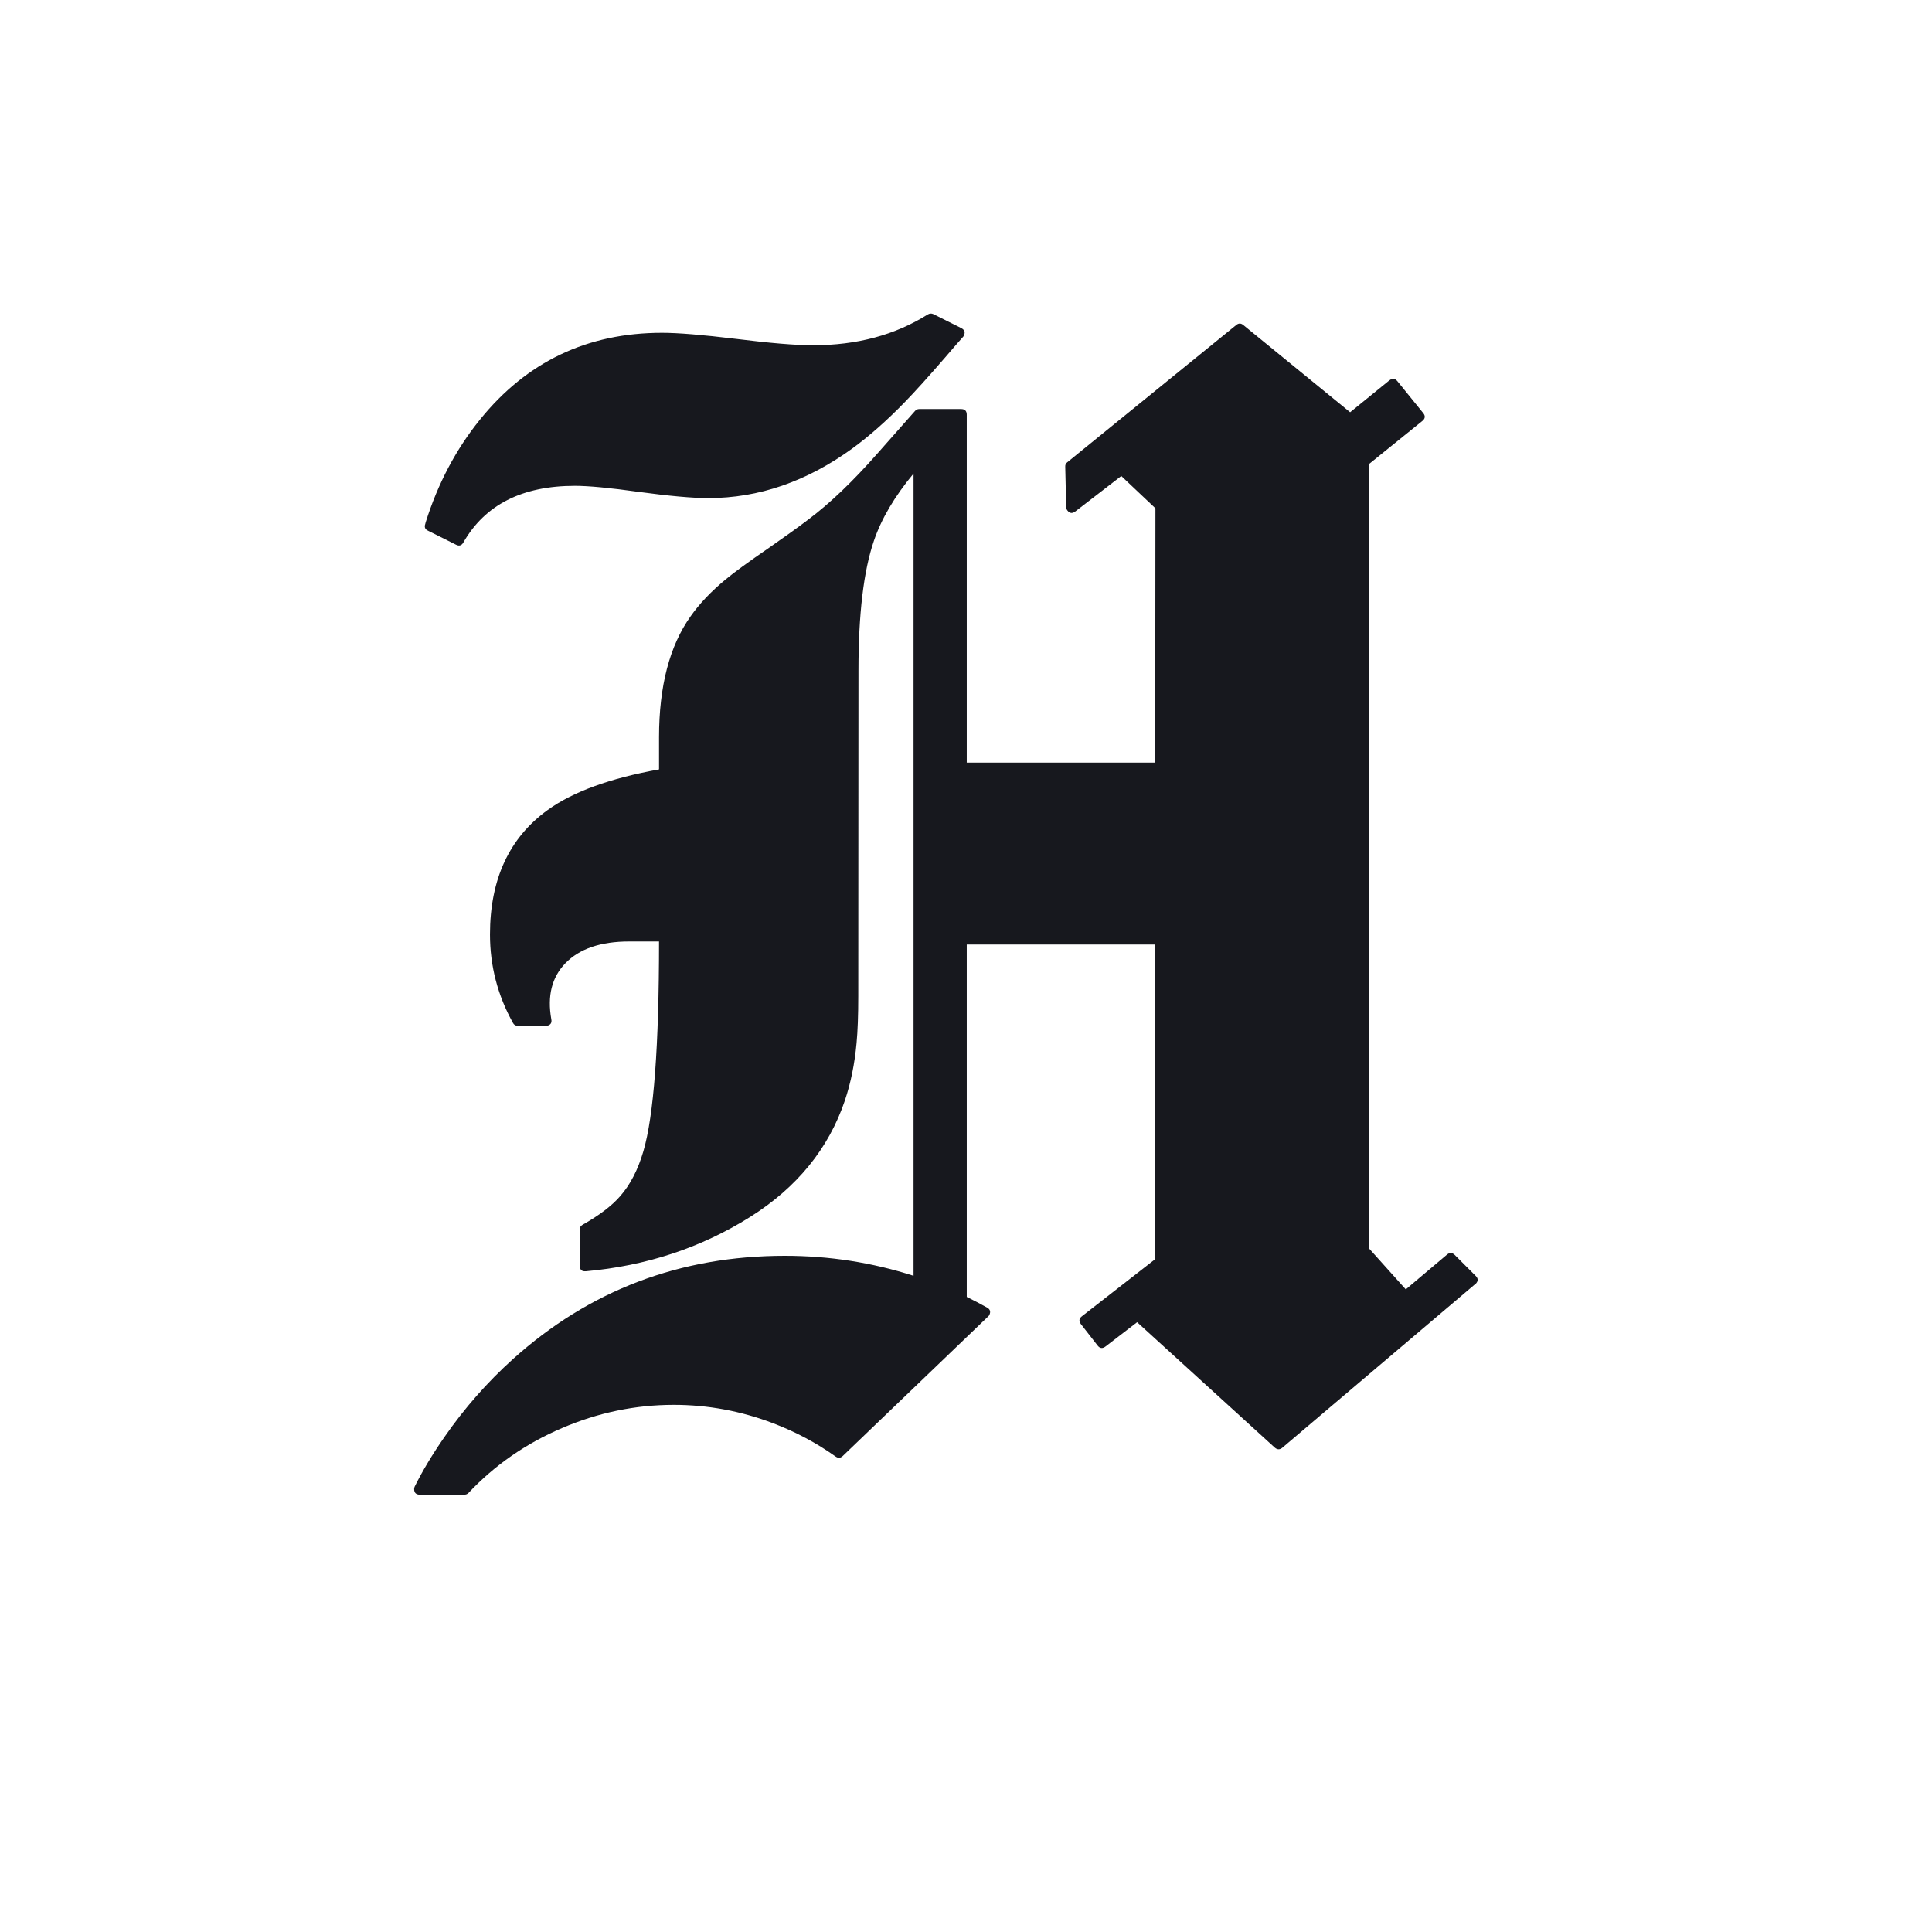
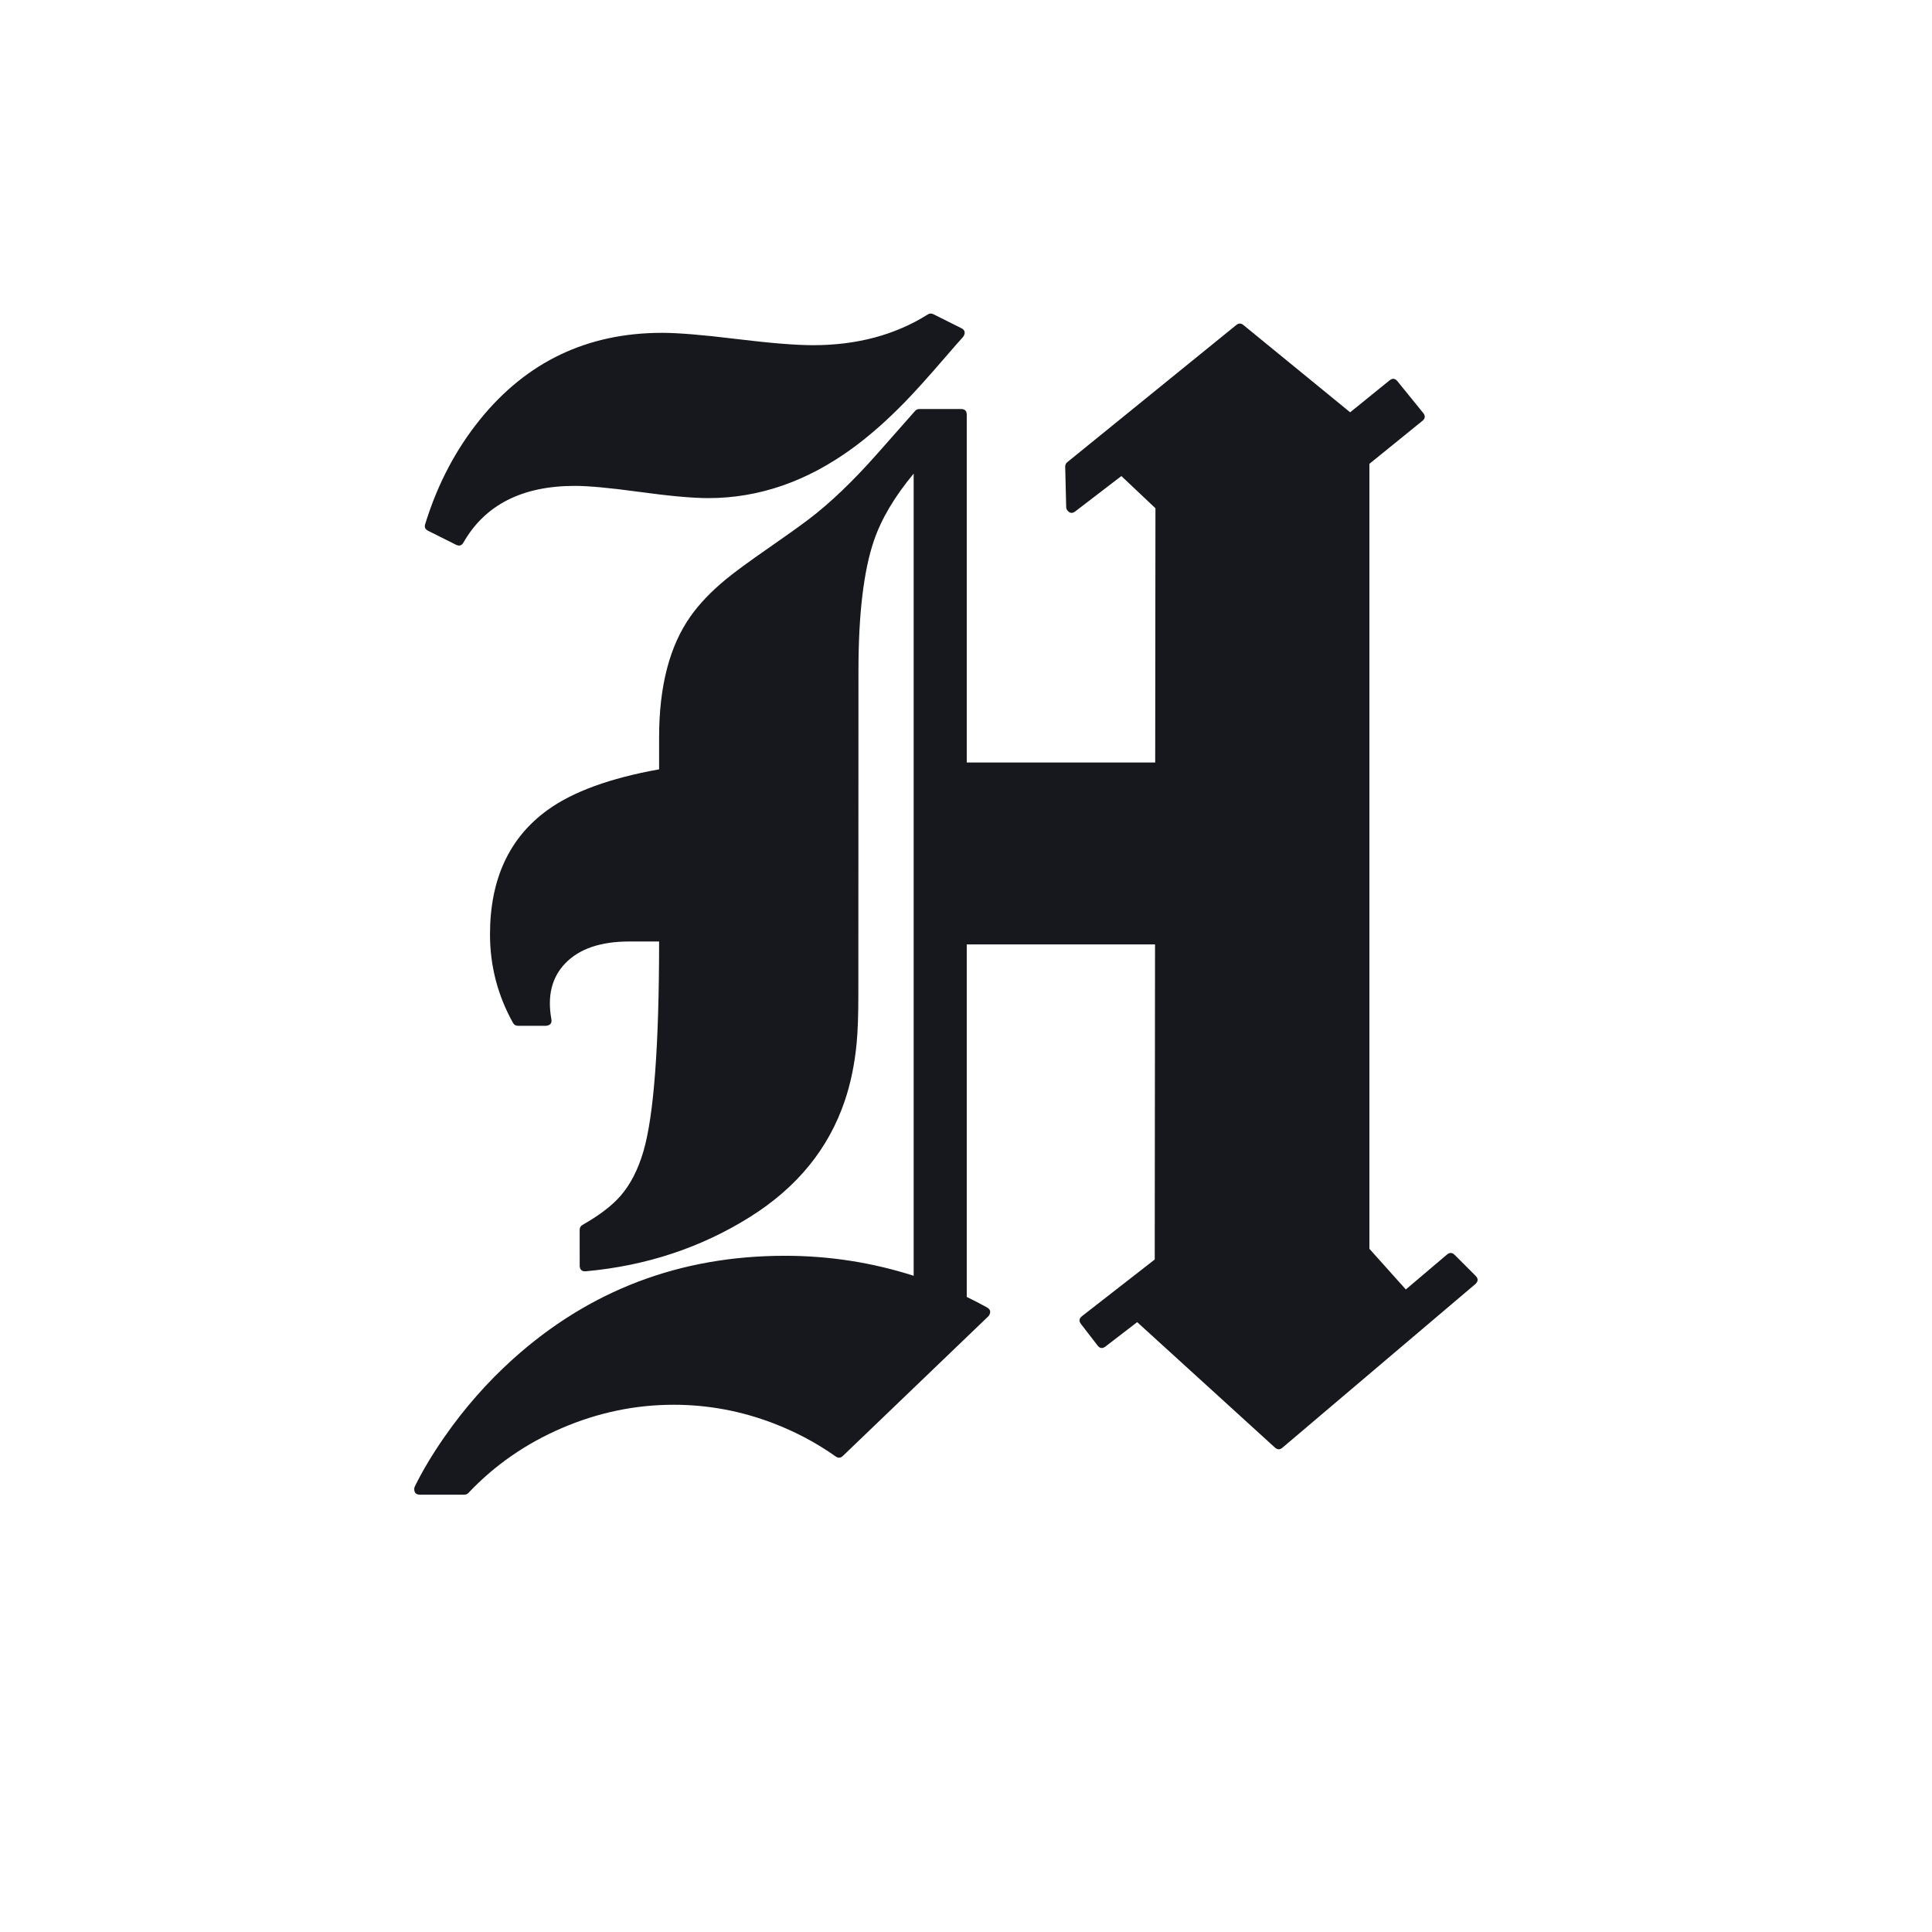
<svg xmlns="http://www.w3.org/2000/svg" width="1024" height="1024" viewBox="0 0 1024 1024">
-   <path fill="#17181E" d="M308.7 649.2Q322 641.7 328.7 634Q336.7 624.9 341 610.2Q349.3 581.9 349.3 499L346.1 499L333.5 499Q310.8 499 299.6 510.6Q288.9 521.7 292.2 540.2Q292.8 543.1 289.8 543.7Q289.6 543.7 289.3 543.7H274.5Q272.7 543.7 271.9 542.2Q259.7 520.3 259.7 495.3Q259.7 451.4 290.3 429.3Q310.4 414.8 349.3 407.8V390.8Q349.3 350.2 366 326.7Q373 316.7 384.6 307.1Q391.6 301.3 407.8 290.2Q421.3 280.8 428.5 275.3Q445.7 262.4 465.2 240.2L485 217.8Q485.9 216.8 487.2 216.8H509.4Q512.4 216.8 512.4 219.8L512.4 404.2H612.3L612.4 269.4L594.3 252.3L569.9 271.1Q567.5 272.9 565.7 270.5Q565.1 269.7 565.1 268.7L564.6 247.4Q564.5 245.9 565.7 245L655.2 172.3Q657.1 170.7 659 172.3L715.6 218.5L736.4 201.6Q737.6 200.7 738.7 200.8Q739.7 200.9 740.7 202.1L754.3 218.9Q756.2 221.2 753.9 223.1L725.8 245.8V661.9L745.1 683.4L766.9 665Q769 663.2 771 665.1L782.1 676.2Q783.2 677.3 783.2 678.3Q783.2 679.4 782.1 680.5Q782 680.6 781.9 680.6L679.7 767.3Q677.7 769 675.7 767.3L602.7 700.8L585.9 713.7Q583.5 715.5 581.7 713.1L572.9 701.8Q571.1 699.4 573.5 697.6L612 667.6L612.2 500.6H512.4L512.4 561.5L512.4 687.4Q517.9 690.1 523.1 693Q525.7 694.4 524.3 697.1Q524.1 697.5 523.7 697.8L446.7 771.7Q444.9 773.4 442.9 772Q427.7 761.2 409.9 754.4Q384.2 744.6 357.1 744.6Q326.6 744.6 297.9 756.9Q269.1 769.2 248.3 791.3Q247.4 792.2 246.1 792.2H222.5Q219.5 792.2 219.5 789.2Q219.5 788.5 219.8 787.9Q226 775.4 235.6 761.6Q251.5 738.7 271.8 720.4Q332.7 665.6 416 665.6Q451.2 665.6 484.2 676.2L484.2 493L484.2 251Q469.1 269.2 463.2 286.6Q455 310.5 455 355.4L454.9 527.7V527.8Q454.9 543.3 454 552.8Q452.5 569.3 447.8 583.3Q434.9 621.5 397.6 645Q358.6 669.5 310.5 673.8Q309 673.9 308.2 673.3Q307.4 672.6 307.2 671.1Q307.2 671 307.2 670.8V651.8Q307.2 650.1 308.7 649.2ZM241.7 288.7 226.9 281.3Q224.5 280.2 225.4 277.7Q225.4 277.5 225.6 276.9Q235.3 246 254.4 222.4Q291.5 176.4 350.9 176.4Q363.6 176.4 389.9 179.6Q417.2 183 430.9 183Q465.8 183 491.7 166.7Q493.2 165.8 494.7 166.5L509.5 173.9Q510.8 174.6 511.2 175.6Q511.5 176.6 510.8 178Q510.7 178.3 510.4 178.6Q507.5 181.8 501 189.4Q487.5 205 479.4 213.3Q465.4 227.7 451.9 237.6Q415.6 264 375.4 264Q362.9 264 338.5 260.7Q315.6 257.5 304.7 257.5Q262.8 257.5 245.6 287.5Q244.2 290 241.7 288.7Z" />
+   <path fill="#17181E" d="M308.76 649.21Q321.97 641.71 328.75 634Q336.73 624.9 341.03 610.22Q349.32 581.87 349.34 499.01H333.55Q310.78 499.01 299.63 510.56Q288.89 521.68 292.24 540.16Q292.51 541.63 291.91 542.51Q291.3 543.38 289.83 543.64Q289.56 543.69 289.29 543.69H274.52Q272.75 543.69 271.9 542.15Q259.71 520.26 259.71 495.25Q259.71 451.39 290.26 429.3Q310.38 414.75 349.34 407.76V390.75Q349.34 350.22 366 326.65Q373.04 316.7 384.64 307.13Q391.65 301.34 407.8 290.14Q421.35 280.74 428.55 275.3Q445.67 262.35 465.21 240.22L485.01 217.81Q485.9 216.8 487.26 216.8H509.4Q512.4 216.8 512.4 219.8V404.15H612.28L612.41 269.38L594.35 252.32L569.92 271.05Q567.54 272.87 565.71 270.49Q565.12 269.71 565.1 268.74L564.58 247.36Q564.54 245.89 565.69 244.96L655.25 172.27Q657.15 170.73 659.04 172.28L715.61 218.53L736.46 201.63Q737.63 200.68 738.68 200.79Q739.74 200.9 740.68 202.07L754.31 218.87Q756.2 221.2 753.87 223.09L725.81 245.84V661.89L745.12 683.44L766.93 664.94Q769.04 663.16 771 665.11L782.11 676.22Q783.17 677.28 783.17 678.34Q783.17 679.4 782.11 680.46L679.71 767.32Q677.69 769.02 675.75 767.25L602.73 700.76L585.92 713.68Q583.55 715.51 581.72 713.14L572.96 701.77Q571.14 699.41 573.5 697.57L612.03 667.57L612.19 500.55H512.4V687.4Q517.86 690.04 523.13 692.97Q525.75 694.43 524.3 697.05Q524.08 697.45 523.75 697.76L446.75 771.67Q444.96 773.39 442.94 771.96Q427.75 761.21 409.89 754.37Q384.24 744.55 357.06 744.55Q326.61 744.55 297.92 756.86Q269.15 769.19 248.29 791.27Q247.4 792.21 246.11 792.21H222.55Q219.55 792.21 219.55 789.21Q219.55 788.51 219.85 787.89Q226.01 775.34 235.57 761.6Q251.51 738.69 271.81 720.4Q332.68 665.59 416.04 665.59Q451.18 665.59 484.26 676.19V251.04Q469.1 269.23 463.18 286.61Q455.03 310.51 455 355.39L454.94 527.68Q454.94 543.34 454.05 552.79Q452.5 569.34 447.79 583.33Q434.95 621.51 397.59 644.96Q358.57 669.44 310.51 673.8Q309.01 673.93 308.2 673.25Q307.38 672.57 307.25 671.08L307.24 651.82Q307.24 650.07 308.76 649.21ZM241.7 288.73 226.88 281.32Q224.56 280.16 225.38 277.7Q225.44 277.51 225.65 276.85Q235.31 246.01 254.37 222.41Q291.53 176.41 350.9 176.41Q363.64 176.41 389.86 179.62Q417.17 182.96 430.96 182.96Q465.81 182.96 491.76 166.67Q493.18 165.77 494.69 166.53L509.51 173.94Q510.86 174.61 511.19 175.62Q511.53 176.62 510.86 177.96Q510.67 178.33 510.39 178.64Q507.49 181.83 500.96 189.4Q487.55 204.97 479.43 213.29Q465.42 227.65 451.88 237.54Q415.64 264.01 375.41 264.01Q362.93 264.01 338.48 260.66Q315.61 257.53 304.7 257.53Q262.83 257.53 245.64 287.54Q244.23 290 241.7 288.73Z" />
</svg>
